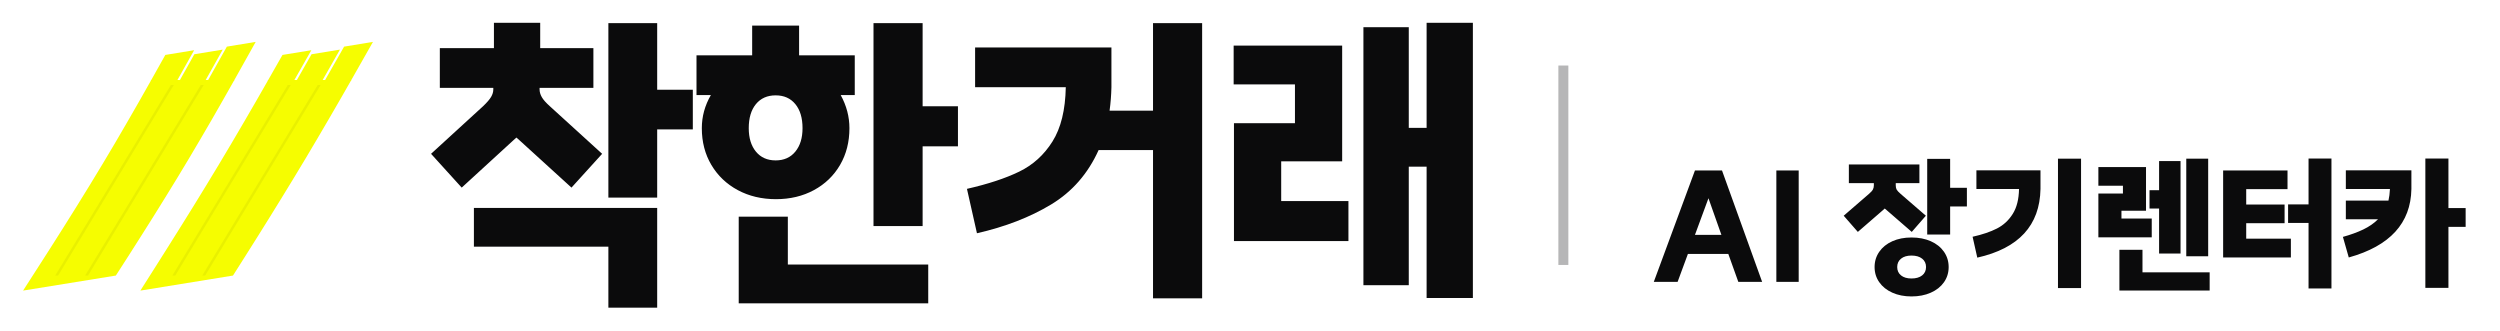
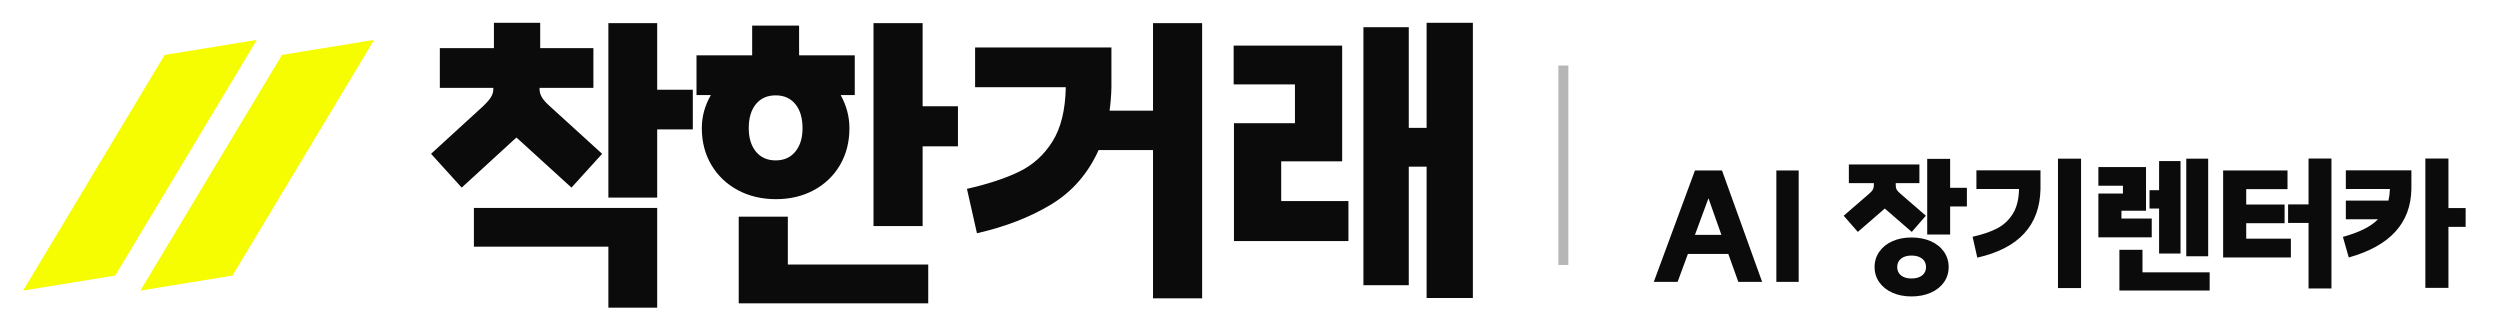
<svg xmlns="http://www.w3.org/2000/svg" viewBox="-8.0 -8.0 877.3 116.0" width="1755" height="232" role="img" aria-label="착한거래 AI 장기렌터카">
  <g fill="#F6FD00">
-     <path d="M0.00 94.00 L4.75 86.61 L9.49 79.22 L14.18 71.82 L18.81 64.43 L23.37 57.04 L27.85 49.65 L32.25 42.26 L36.56 34.86 L40.81 27.47 L44.99 20.08 L74.16 20.08 L70.27 26.94 L66.34 33.81 L62.34 40.67 L58.28 47.54 L54.15 54.40 L49.94 61.26 L45.67 68.13 L41.34 74.99 L36.97 81.86 L32.56 88.72 Z" />
-     <path d="M44.80 20.43 L49.93 11.28 L60.04 9.62 L53.98 20.43 Z" />
-     <path d="M54.86 20.43 L60.12 11.04 L70.08 9.41 L63.90 20.43 Z" />
-     <path d="M64.77 20.43 L71.53 8.37 L81.65 6.70 L73.96 20.43 Z" />
-     <path d="M11.27 88.72 L51.88 21.84 L52.90 21.84 L12.29 88.72 Z" fill="#D9E000" opacity=".45" />
-     <path d="M21.77 88.72 L62.38 21.84 L63.40 21.84 L22.79 88.72 Z" fill="#D9E000" opacity=".45" />
-     <path d="M41.17 94.00 L45.86 86.61 L50.53 79.22 L55.17 71.82 L59.77 64.43 L64.30 57.04 L68.78 49.65 L73.18 42.26 L77.52 34.86 L81.81 27.47 L86.04 20.08 L115.21 20.08 L111.28 26.94 L107.30 33.81 L103.28 40.67 L99.21 47.54 L95.07 54.40 L90.88 61.26 L86.64 68.13 L82.36 74.99 L78.03 81.86 L73.68 88.72 Z" />
-     <path d="M85.84 20.43 L91.05 11.28 L101.18 9.62 L95.03 20.43 Z" />
-     <path d="M95.91 20.43 L101.25 11.04 L111.22 9.41 L104.95 20.43 Z" />
-     <path d="M105.82 20.43 L112.68 8.37 L122.81 6.70 L115.01 20.43 Z" />
-     <path d="M52.39 88.72 L92.91 21.84 L93.93 21.84 L53.41 88.72 Z" fill="#D9E000" opacity=".45" />
-     <path d="M62.89 88.72 L103.41 21.84 L104.43 21.84 L63.91 88.72 Z" fill="#D9E000" opacity=".45" />
+     <path d="M0.00 94.00 L49.70 11.28 L82.04 6.00 L32.34 88.72 Z" />
+     <path d="M41.17 94.00 L90.87 11.28 L123.21 6.00 L73.50 88.72 Z" />
  </g>
  <path fill="#0B0B0C" transform="translate(140.68 90.01)" d="M81.89 -89.9V-66.52H94.4V-52.58H81.89V-28.65H64.76V-89.9ZM81.89 -25.03V9.99H64.76V-11.42H17.56V-25.03ZM2.52 -44.02 20.75 -60.7Q22.83 -62.68 23.6 -64Q24.37 -65.31 24.37 -66.63V-67.18H5.6V-81.12H24.59V-90.01H40.83V-81.12H59.5V-67.18H40.61V-66.63Q40.61 -65.31 41.38 -63.94Q42.15 -62.57 44.24 -60.7L62.57 -44.02L51.81 -32.16L33.48 -48.85L32.49 -49.73L31.5 -48.85L13.28 -32.16ZM175.06 -89.9V-60.7H187.46V-46.65H175.06V-18.66H157.82V-89.9ZM127.75 -21.95V-5.16H177.03V8.45H110.51V-21.95ZM151.24 -64.65H146.3Q149.37 -59.06 149.37 -53.02Q149.37 -45.77 146.08 -40.12Q142.79 -34.47 136.91 -31.28Q131.04 -28.1 123.58 -28.1Q116.11 -28.1 110.18 -31.28Q104.26 -34.47 100.91 -40.12Q97.56 -45.77 97.56 -53.02Q97.56 -59.17 100.74 -64.65H95.69V-78.59H115.23V-89.02H131.7V-78.59H151.24ZM123.47 -41.71Q127.86 -41.71 130.38 -44.79Q132.91 -47.86 132.91 -53.02Q132.91 -58.4 130.38 -61.47Q127.86 -64.54 123.47 -64.54Q119.08 -64.54 116.55 -61.47Q114.03 -58.4 114.03 -53.02Q114.03 -47.86 116.55 -44.79Q119.08 -41.71 123.47 -41.71ZM255.93 -45.33H236.83Q231.24 -32.93 220.15 -26.23Q209.06 -19.54 194.13 -16.14L190.62 -31.72Q201.71 -34.25 208.95 -37.76Q216.2 -41.27 220.64 -48.35Q225.09 -55.43 225.31 -67.4H193.48V-81.34H241.33V-67.4Q241.23 -63.12 240.68 -59.17H255.93V-89.9H273.17V6.7H255.93ZM368.2 -90.01V6.59H351.96V-39.52H345.7V2.09H329.78V-88.47H345.7V-53.13H351.96V-90.01ZM322.32 -82V-41.38H300.92V-27.44H324.52V-13.39H284.34V-54.77H305.75V-68.39H284.23V-82Z" />
  <rect x="538.89" y="15.00" width="3.50" height="70.00" fill="#0B0B0C" opacity="0.3" />
  <path fill="#0B0B0C" transform="translate(569.70 90.01)" d="M40.71 0.93H32.35L28.84 -8.87H14.65L11.04 0.93H2.68L17.13 -38.18H26.62ZM26.41 -15.58 21.87 -28.43 17.13 -15.58ZM53.54 -38.18V0.93H45.7V-38.18ZM80.18 -4.28Q80.18 -7.27 81.83 -9.65Q83.48 -12.02 86.42 -13.34Q89.36 -14.65 93.13 -14.65Q96.95 -14.65 99.91 -13.34Q102.88 -12.02 104.53 -9.65Q106.18 -7.27 106.18 -4.28Q106.18 -1.29 104.53 1.06Q102.88 3.41 99.91 4.72Q96.95 6.04 93.13 6.04Q89.36 6.04 86.42 4.72Q83.48 3.41 81.83 1.06Q80.18 -1.29 80.18 -4.28ZM98.24 -4.28Q98.24 -6.14 96.87 -7.22Q95.5 -8.31 93.13 -8.31Q90.81 -8.31 89.47 -7.22Q88.12 -6.14 88.12 -4.28Q88.12 -2.42 89.47 -1.34Q90.81 -0.26 93.13 -0.26Q95.5 -0.26 96.87 -1.34Q98.24 -2.42 98.24 -4.28ZM69.34 -22.29 78.22 -29.97Q79.25 -30.85 79.59 -31.5Q79.92 -32.14 79.92 -32.92V-33.74H71.15V-40.29H95.91V-33.74H87.61V-32.92Q87.61 -32.04 87.92 -31.47Q88.23 -30.9 89.31 -29.97L98.18 -22.29L93.23 -16.61L84.36 -24.3L83.74 -24.82L83.17 -24.3L74.3 -16.61ZM98.65 -42.25H106.7V-32.09H112.58V-25.54H106.7V-15.68H98.65ZM152.65 -42.31V3.1H144.55V-42.31ZM138.41 -31.68Q138.05 -12.49 116.23 -7.58L114.58 -14.91Q119.69 -16.05 123.12 -17.8Q126.55 -19.55 128.66 -22.91Q130.78 -26.26 130.88 -31.68H115.92V-38.23H138.41ZM189.58 -42.31H197.27V-8.05H189.58ZM174.21 -10.32V-2.42H197.79V3.97H166.11V-10.32ZM167.35 -30.08V-32.81H158.73V-39.36H175.45V-24.04H166.83V-21.31H177.46V-14.7H158.73V-30.08ZM176.68 -31.26H180.04V-41.48H187.57V-9.03H180.04V-24.82H176.68ZM240.54 -42.36V3.25H232.5V-19.76H225.32V-26.26H232.5V-42.36ZM226.3 -7.64H202.52V-38.18H225.12V-31.63H210.62V-26.21H224.09V-19.66H210.62V-14.24H226.3ZM281.6 -42.36V-24.97H287.64V-18.37H281.6V3.04H273.5V-42.36ZM268.6 -31.68Q268.29 -13.67 246.62 -7.64L244.56 -14.86Q248.63 -15.99 251.7 -17.46Q254.77 -18.93 256.89 -21.05H245.59V-27.6H260.55Q260.96 -29.36 261.07 -31.68H245.59V-38.23H268.6Z" />
</svg>
